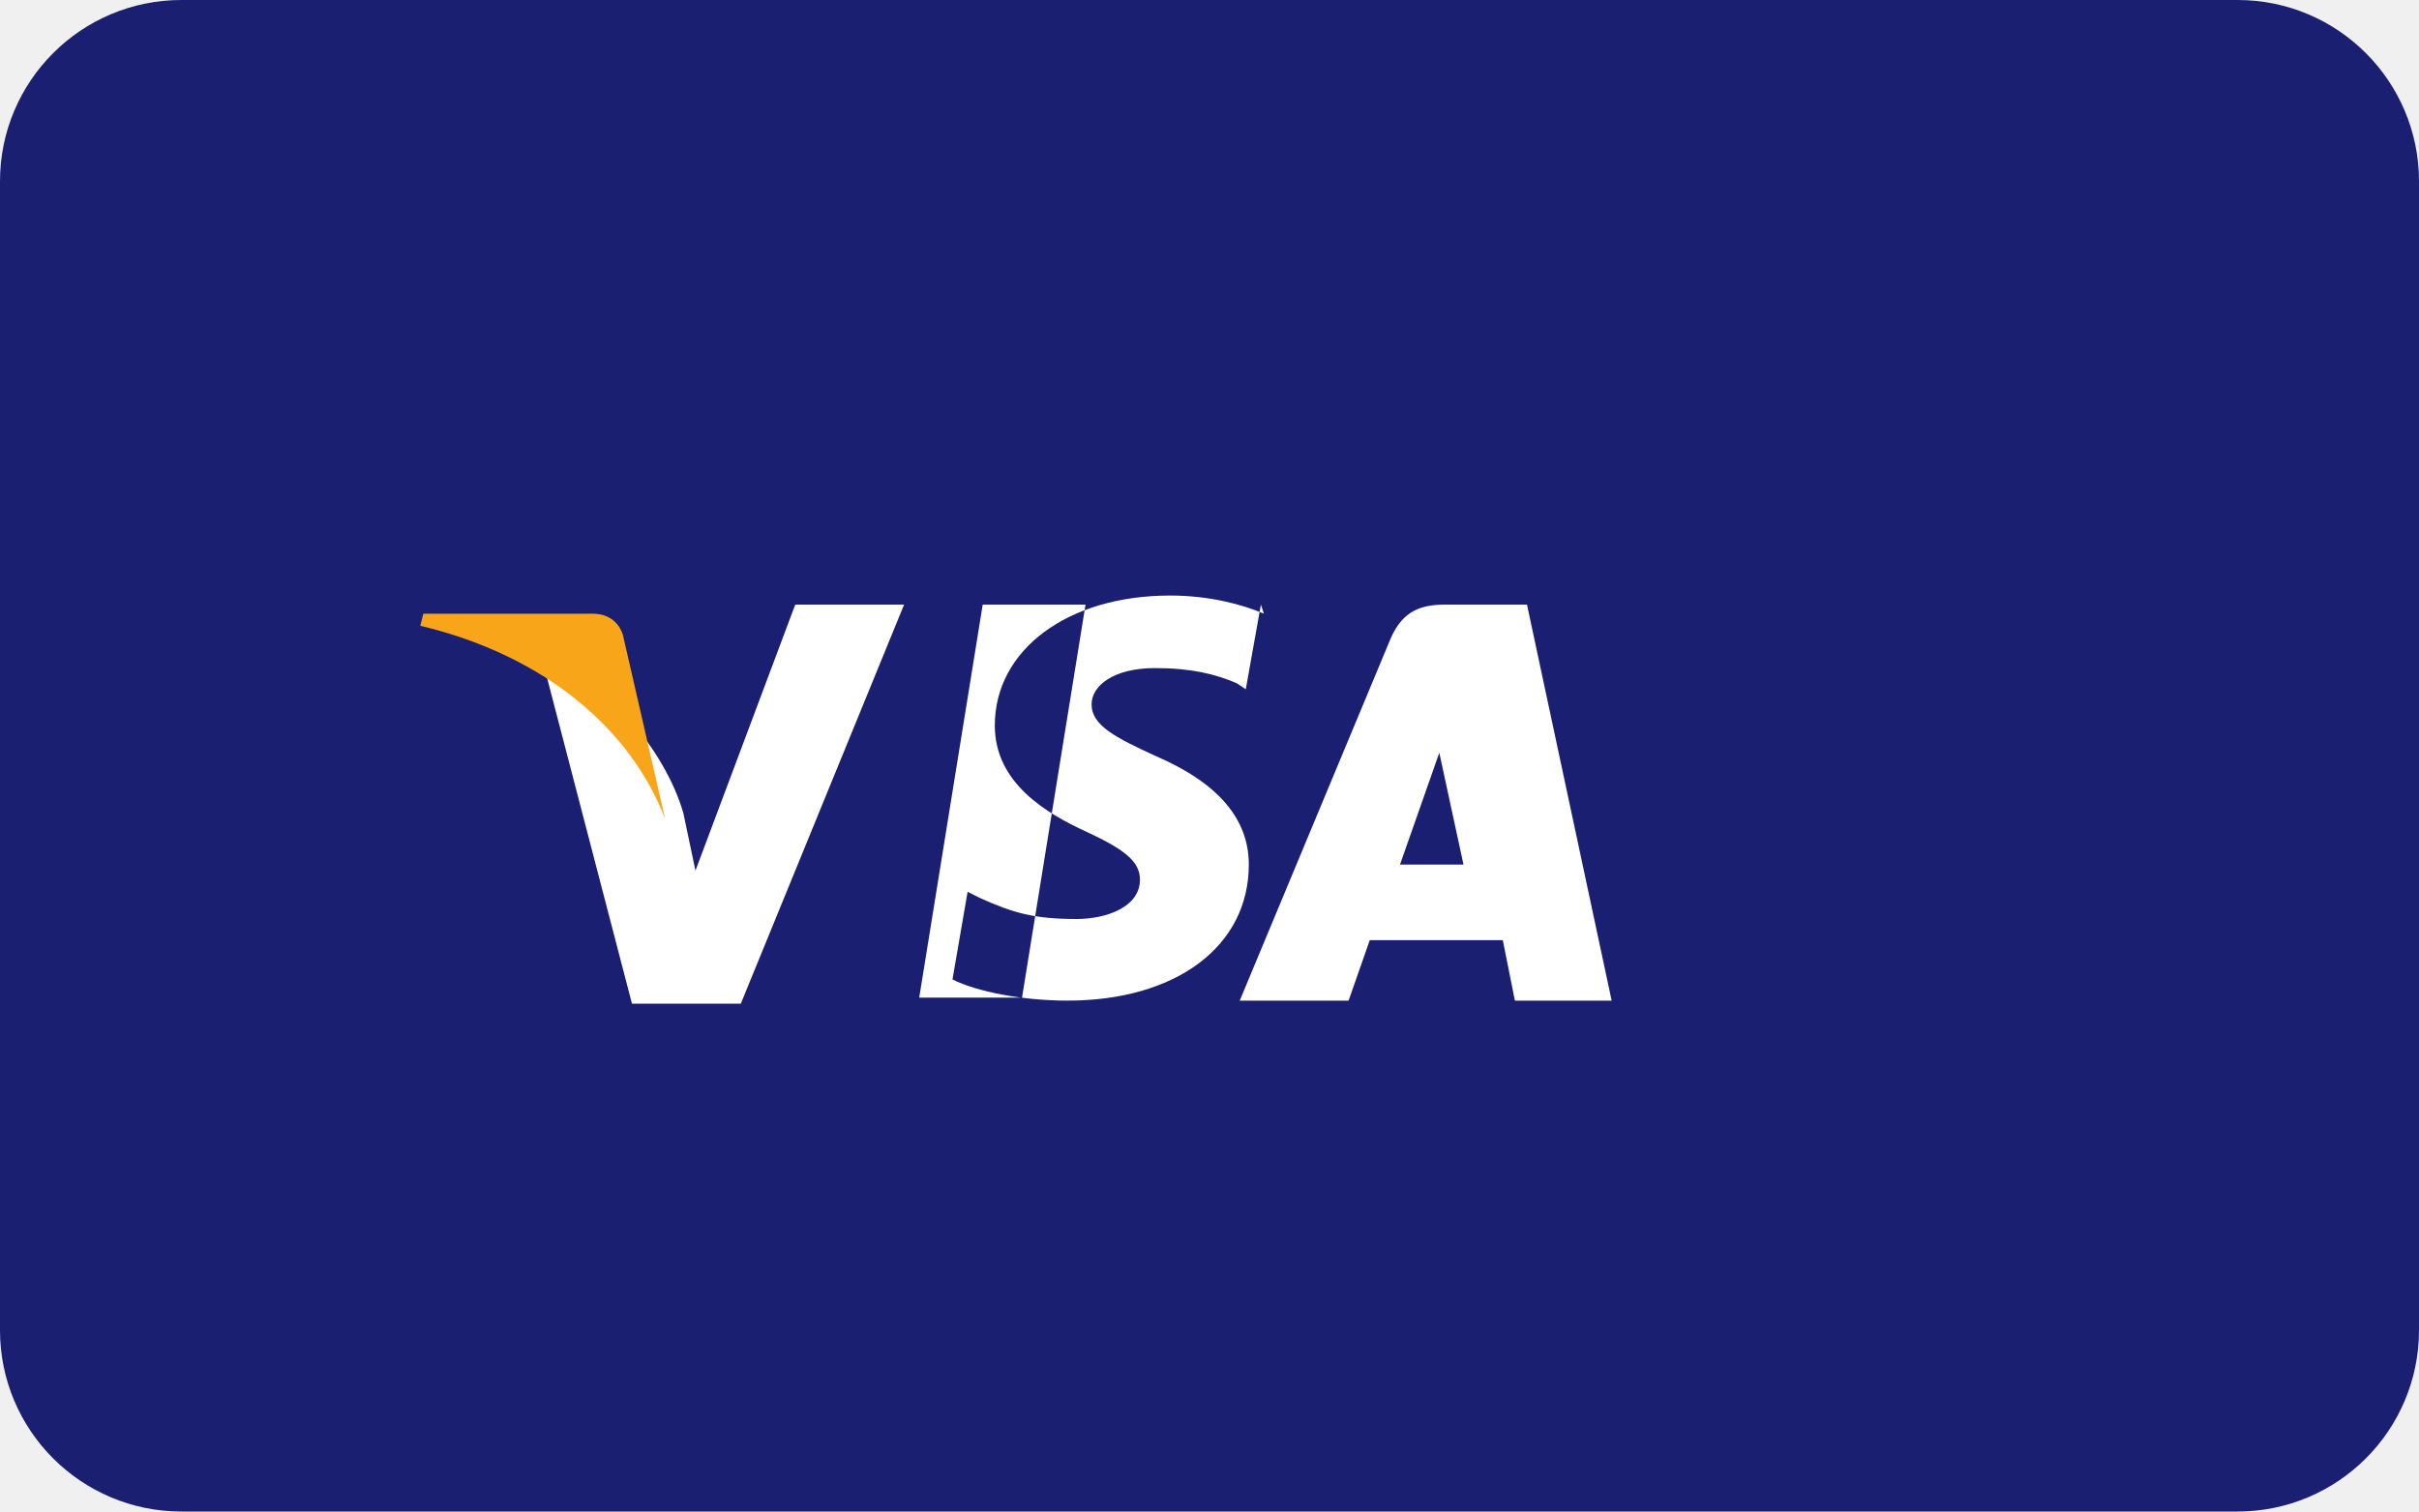
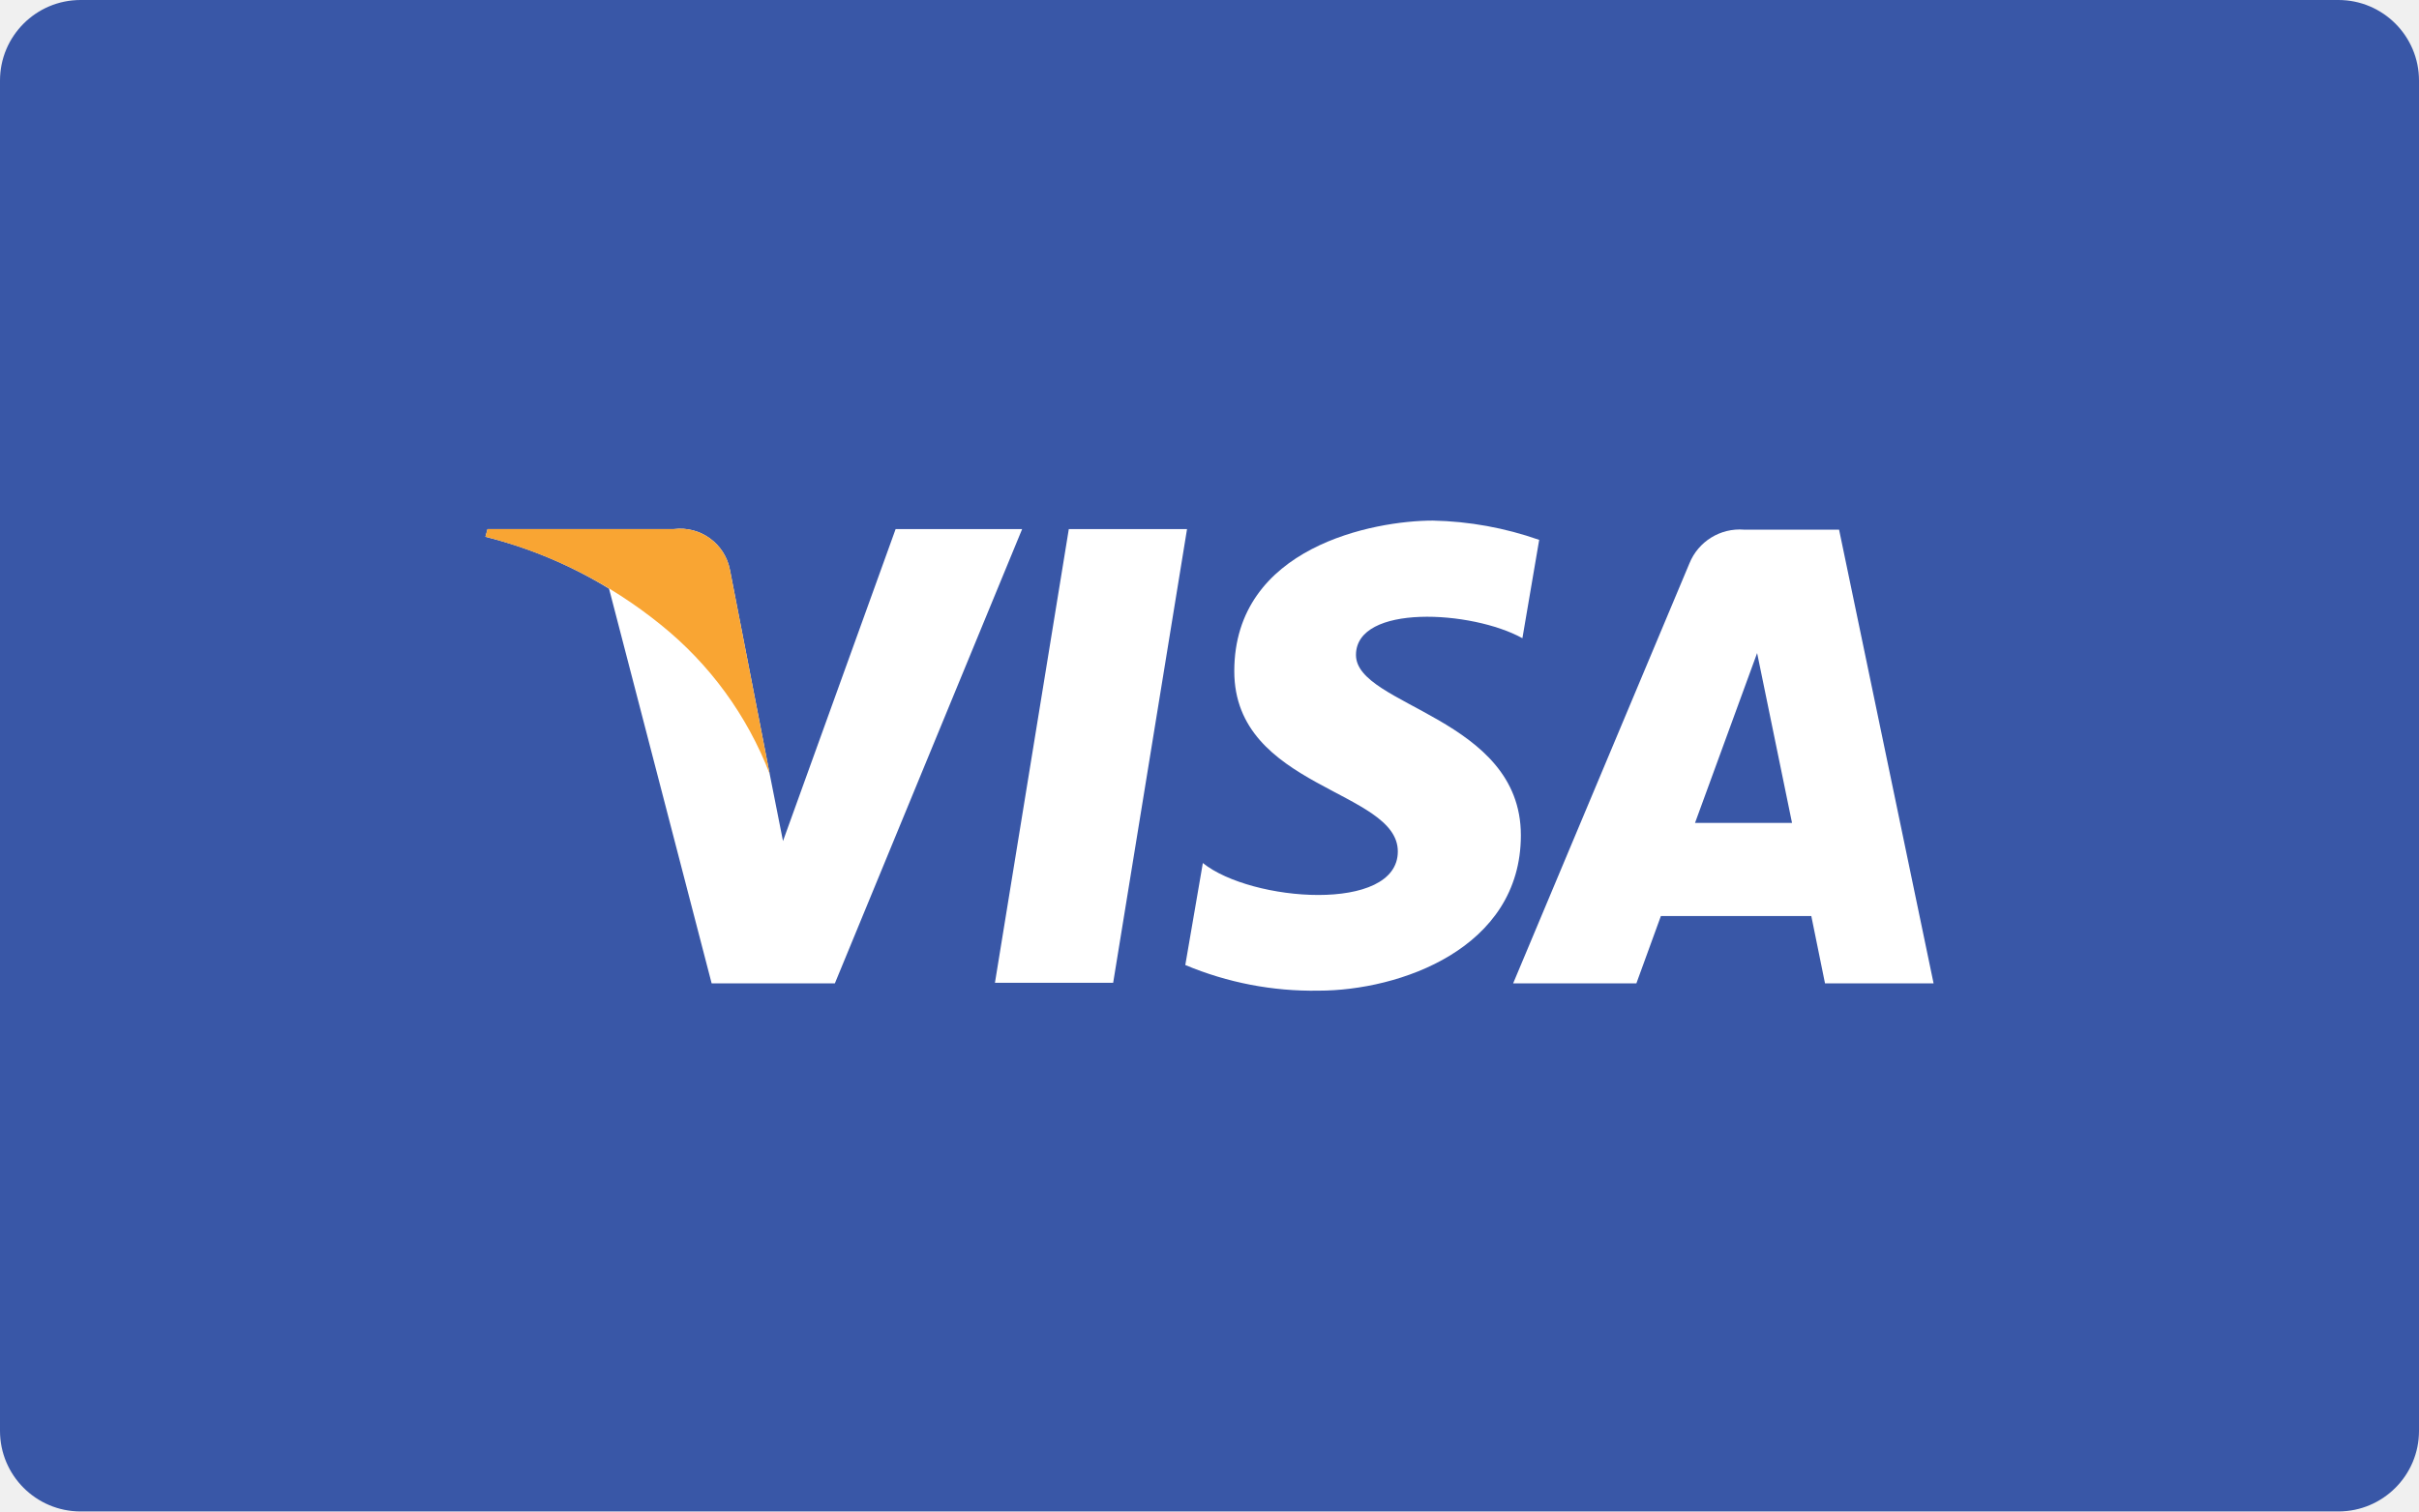
- <svg xmlns="http://www.w3.org/2000/svg" viewBox="0 0 80 50" role="img" aria-label="Visa">
-   <rect width="80" height="50" rx="6" fill="#1a1f71" />
-   <path d="M30.4 33l2.1-13h3.4L33.8 33zm11.4-12.7c-.7-.3-1.8-.6-3.1-.6-3.4 0-5.8 1.8-5.8 4.3 0 1.9 1.7 2.9 3 3.5 1.3.6 1.8 1 1.8 1.6 0 .9-1.1 1.3-2.1 1.3-1.4 0-2.1-.2-3.2-.7l-.4-.2-.5 2.9c.8.4 2.3.7 3.8.7 3.6 0 6-1.8 6-4.5 0-1.5-1-2.7-3.1-3.6-1.3-.6-2.1-1-2.1-1.7 0-.6.7-1.2 2.1-1.2 1.2 0 2 .2 2.7.5l.3.2.5-2.8zm8.7-.3h-2.7c-.8 0-1.4.2-1.8 1.1l-5 12h3.6l.7-2h4.4l.4 2h3.2l-2.8-13.1zm-4.2 8.6l1.3-3.7.8 3.7h-2.1zm-20-8.6l-3.3 8.8-.4-1.9c-.6-2.1-2.6-4.4-4.8-5.6l3.1 11.9h3.6l5.4-13.2h-3.6z" fill="#fff" />
-   <path d="M19.7 20.3H14l-.1.4c4.2 1 7 3.5 8.1 6.4L20.6 21c-.2-.6-.7-.7-1-.7z" fill="#f9a51a" />
+ <svg xmlns="http://www.w3.org/2000/svg" viewBox="0 0 125.43 78.39">
+   <defs>
+     <style>.cls-1{fill:#3957a7;}.cls-2{fill:#fff;}.cls-3{fill:#f9a533;}</style>
+   </defs>
+   <g id="Layer_2" data-name="Layer 2">
+     <g id="Layer_1-2" data-name="Layer 1">
+       <rect class="cls-1" width="125.43" height="78.39" rx="4.18" ry="4.18" />
+       <polygon class="cls-2" points="57.72 50.97 51.59 50.97 55.42 27.44 61.55 27.44 57.72 50.97" />
+       <path class="cls-2" d="M46.44,27.44,40.6,43.62l-.69-3.48h0L37.85,29.56a2.63,2.63,0,0,0-2.91-2.12H25.28l-.11.4a22.81,22.81,0,0,1,6.41,2.69L36.9,51h6.39L53,27.44Z" />
+       <path class="cls-2" d="M94.63,51h5.63l-4.9-23.53H90.43a2.81,2.81,0,0,0-2.83,1.75L78.46,51h6.39l1.27-3.49h7.8Zm-6.74-8.32,3.22-8.81,1.81,8.81Z" />
+       <path class="cls-2" d="M78.94,33.1,79.81,28a17.71,17.71,0,0,0-5.51-1C71.26,27,64,28.35,64,34.81c0,6.08,8.48,6.15,8.48,9.35s-7.6,2.62-10.11.6l-.91,5.29a17.11,17.11,0,0,0,6.91,1.33c4.18,0,10.49-2.17,10.49-8.06,0-6.12-8.55-6.69-8.55-9.35S76.32,31.65,78.94,33.1Z" />
+       <path class="cls-3" d="M39.91,40.14,37.85,29.56a2.63,2.63,0,0,0-2.91-2.12H25.28l-.11.4a23.73,23.73,0,0,1,9.09,4.56A18.39,18.39,0,0,1,39.91,40.14Z" />
+     </g>
+   </g>
</svg>
